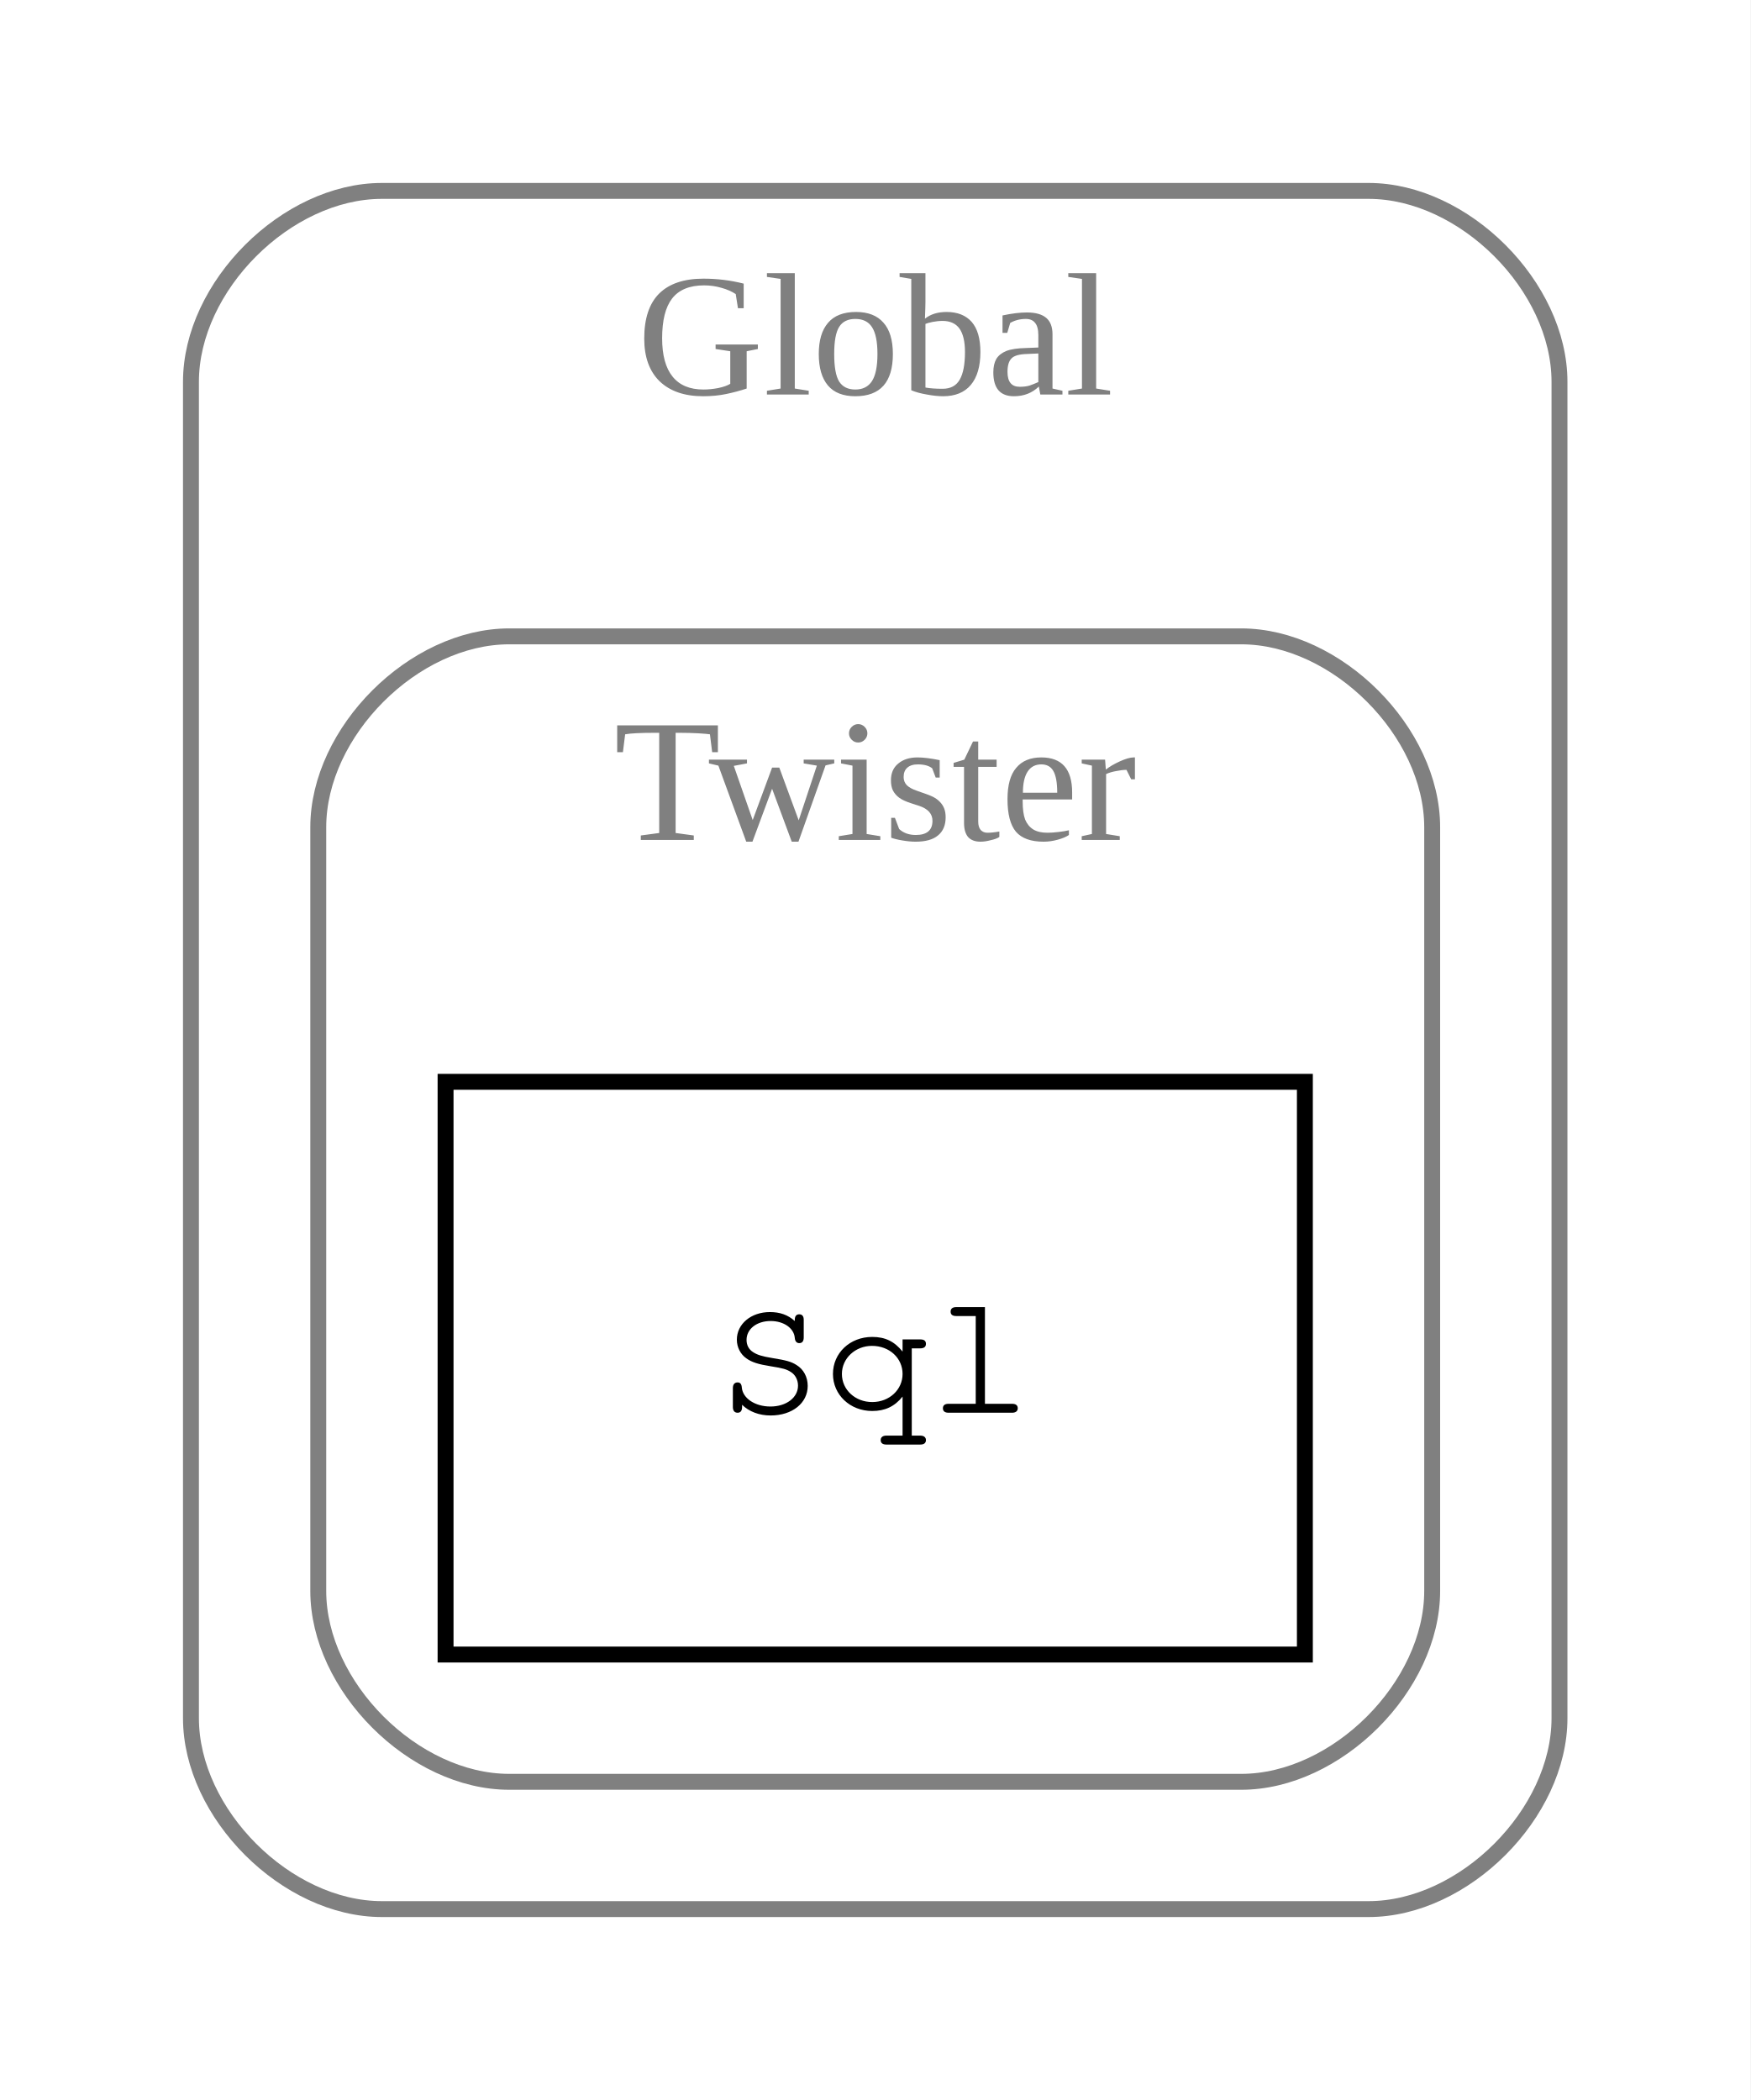
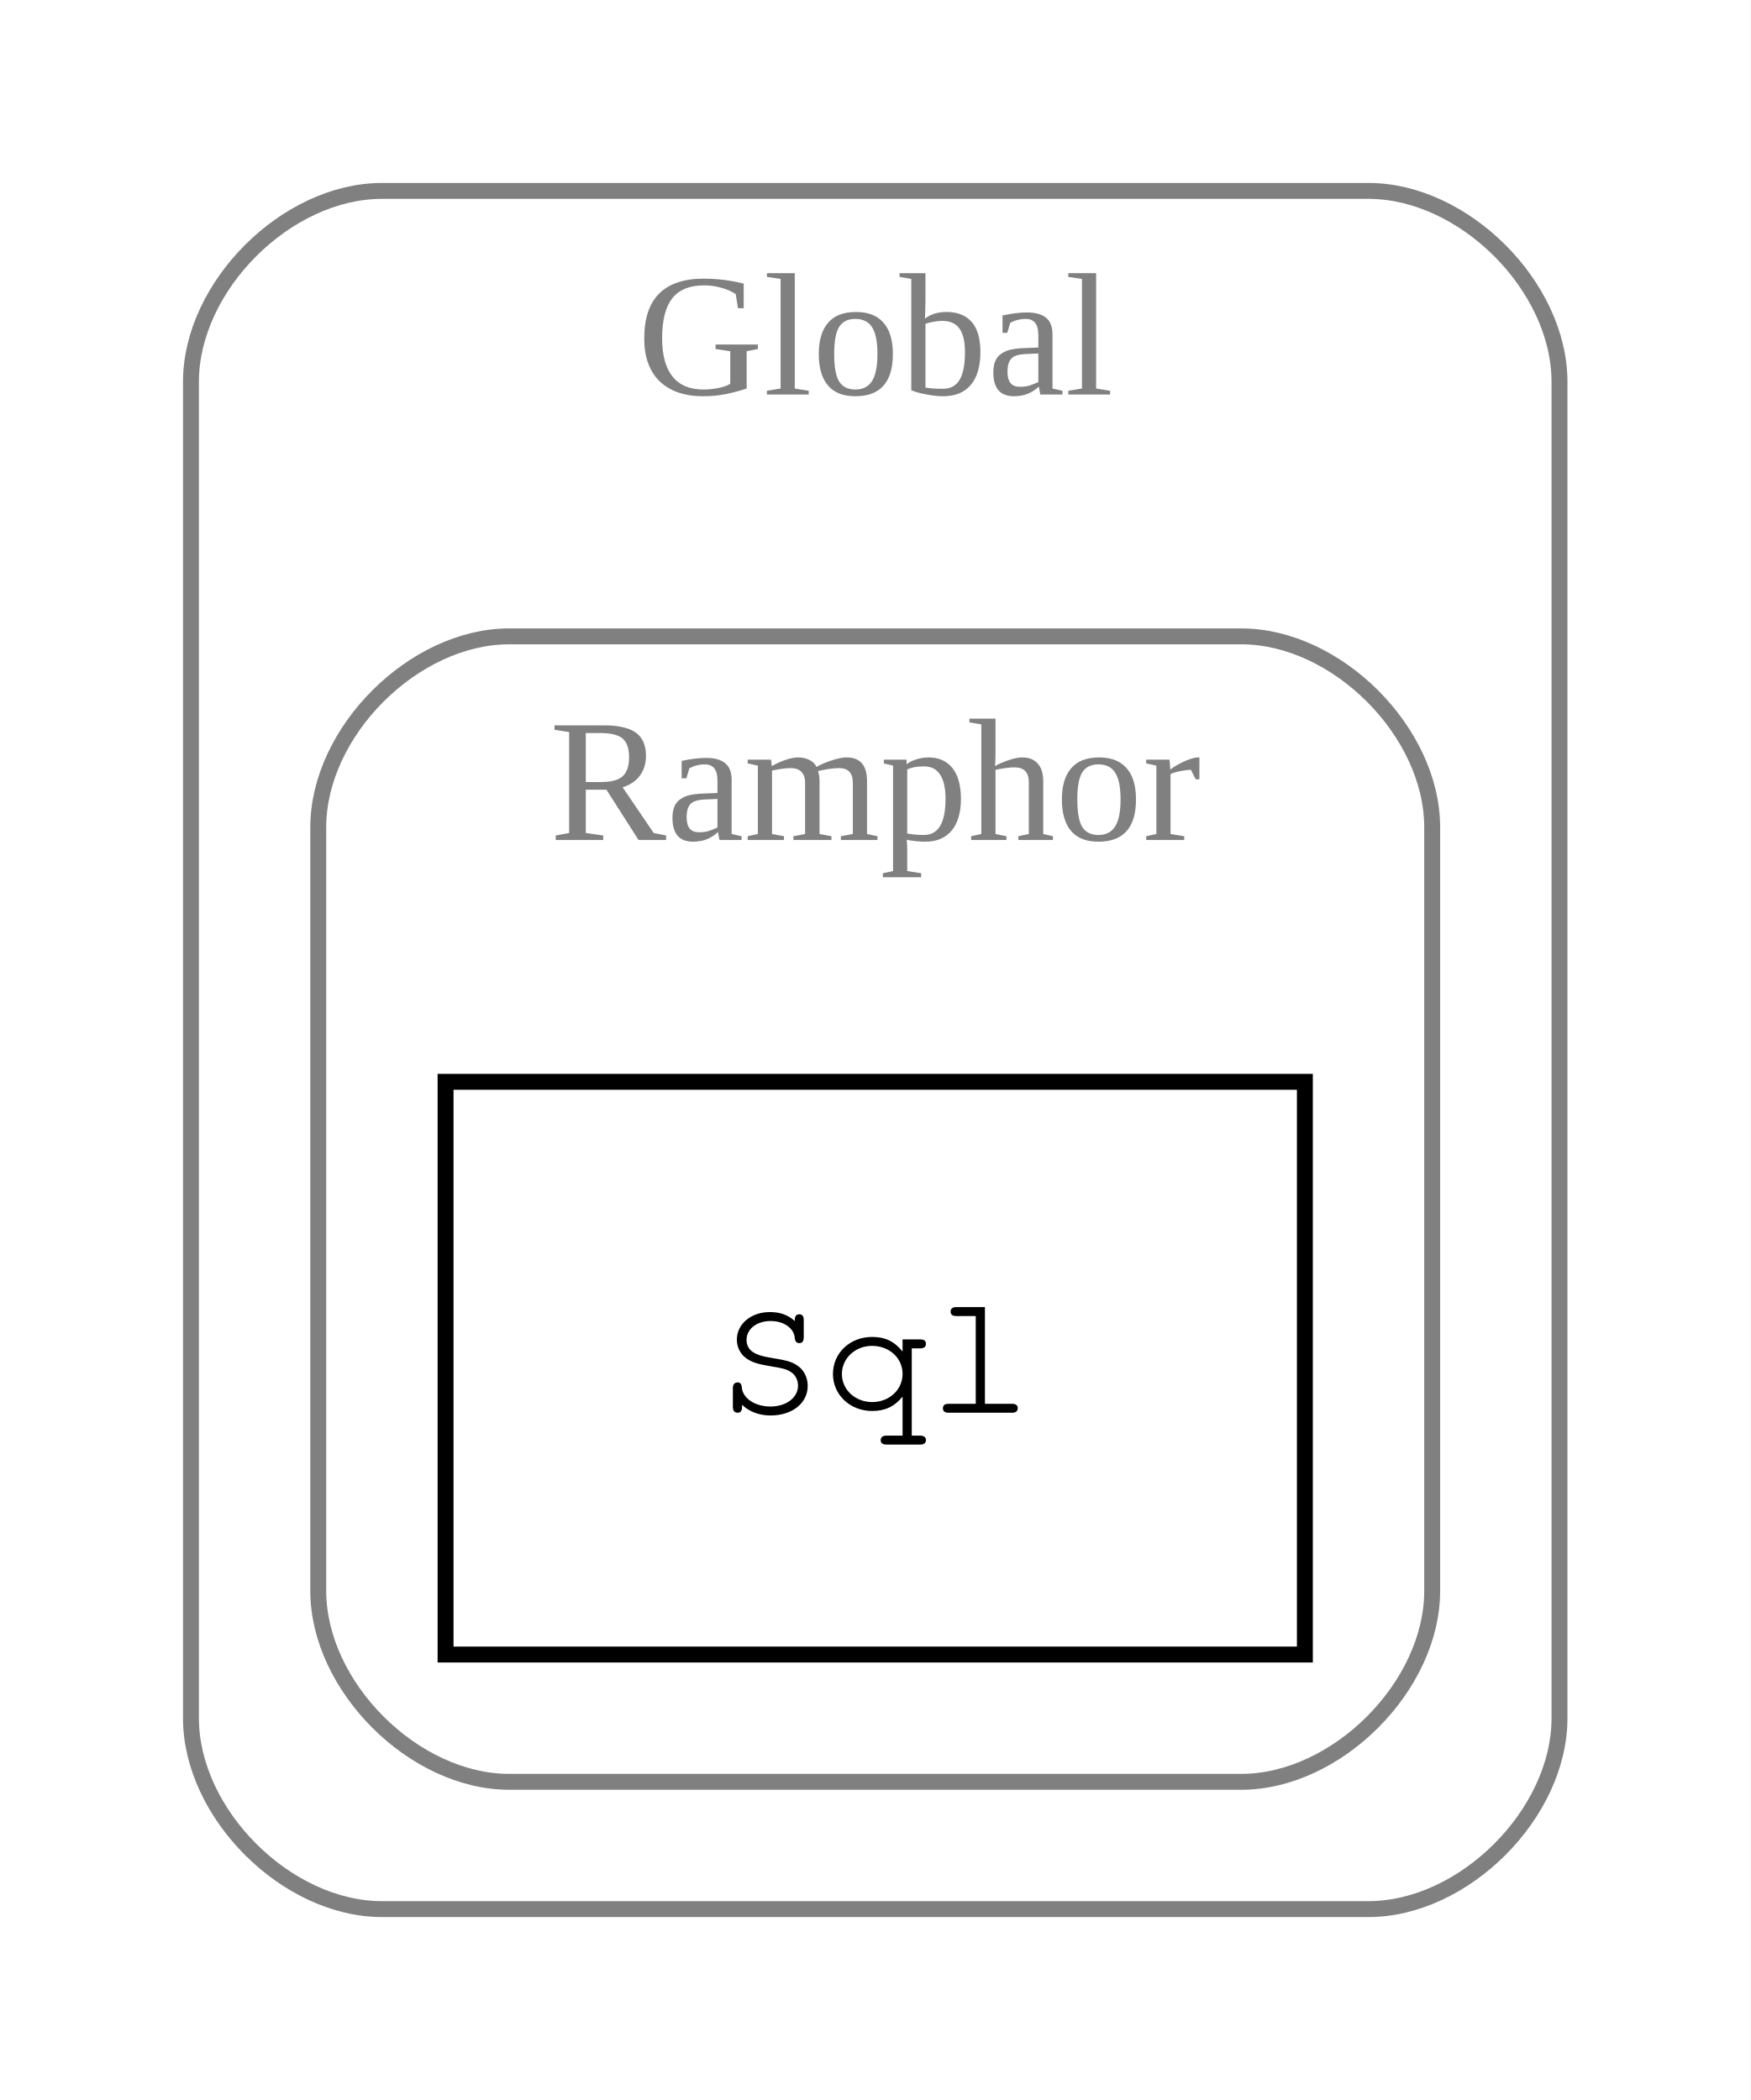
<svg xmlns="http://www.w3.org/2000/svg" width="110pt" height="132pt" viewBox="0.00 0.00 110.00 132.00">
  <g id="graph0" class="graph" transform="scale(1 1) rotate(0) translate(4 128)">
    <polygon fill="white" stroke="none" points="-4,4 -4,-128 106,-128 106,4 -4,4" />
    <g id="clust1" class="cluster">
      <path fill="none" stroke="gray" d="M20,-8C20,-8 82,-8 82,-8 88,-8 94,-14 94,-20 94,-20 94,-104 94,-104 94,-110 88,-116 82,-116 82,-116 20,-116 20,-116 14,-116 8,-110 8,-104 8,-104 8,-20 8,-20 8,-14 14,-8 20,-8" />
      <text text-anchor="middle" x="51" y="-103.2" font-family="Times New Roman,serif" font-size="11.00" fill="gray">Global</text>
    </g>
    <g id="clust2" class="cluster">
      <path fill="none" stroke="gray" d="M28,-16C28,-16 74,-16 74,-16 80,-16 86,-22 86,-28 86,-28 86,-76 86,-76 86,-82 80,-88 74,-88 74,-88 28,-88 28,-88 22,-88 16,-82 16,-76 16,-76 16,-28 16,-28 16,-22 22,-16 28,-16" />
-       <text text-anchor="middle" x="51" y="-75.2" font-family="Times New Roman,serif" font-size="11.00" fill="gray">Twister</text>
+       <text text-anchor="middle" x="51" y="-75.2" font-family="Times New Roman,serif" font-size="11.00" fill="gray">Ramphor</text>
    </g>
    <g id="node1" class="node">
      <polygon fill="none" stroke="black" points="78,-60 24,-60 24,-24 78,-24 78,-60" />
      <text text-anchor="middle" x="51" y="-39.2" font-family="Courier,monospace" font-size="11.00">Sql</text>
    </g>
  </g>
</svg>
